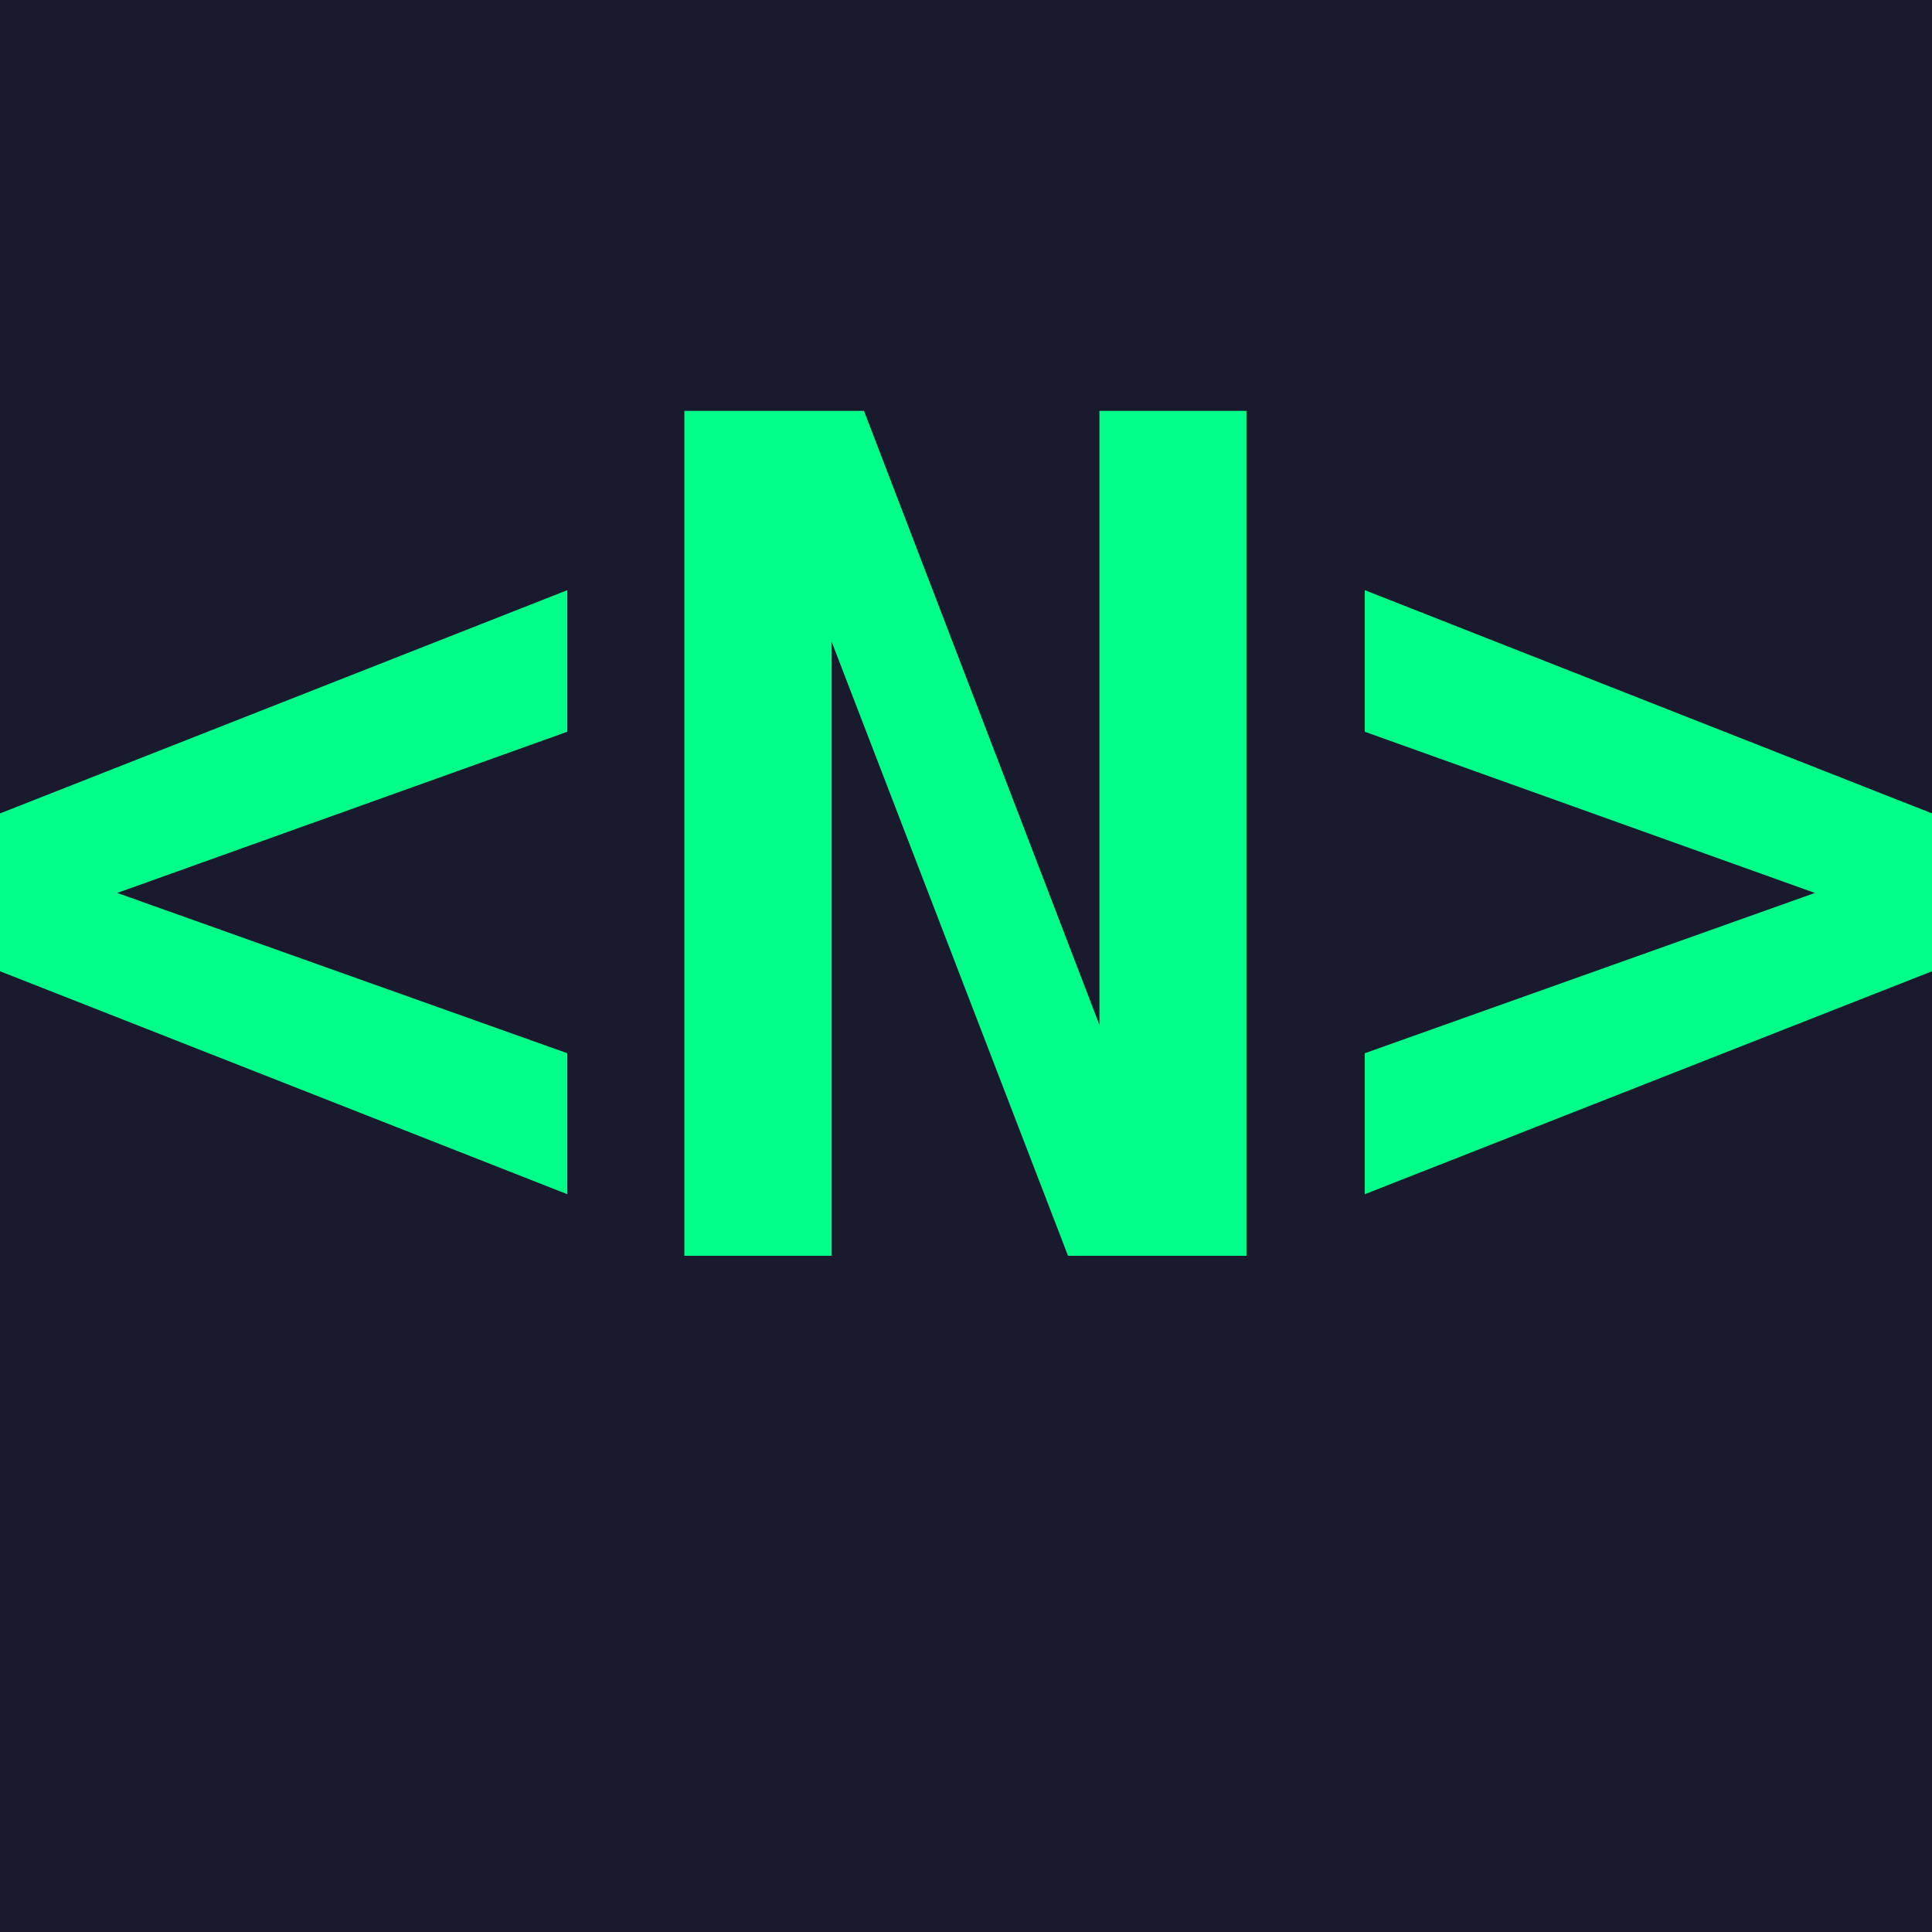
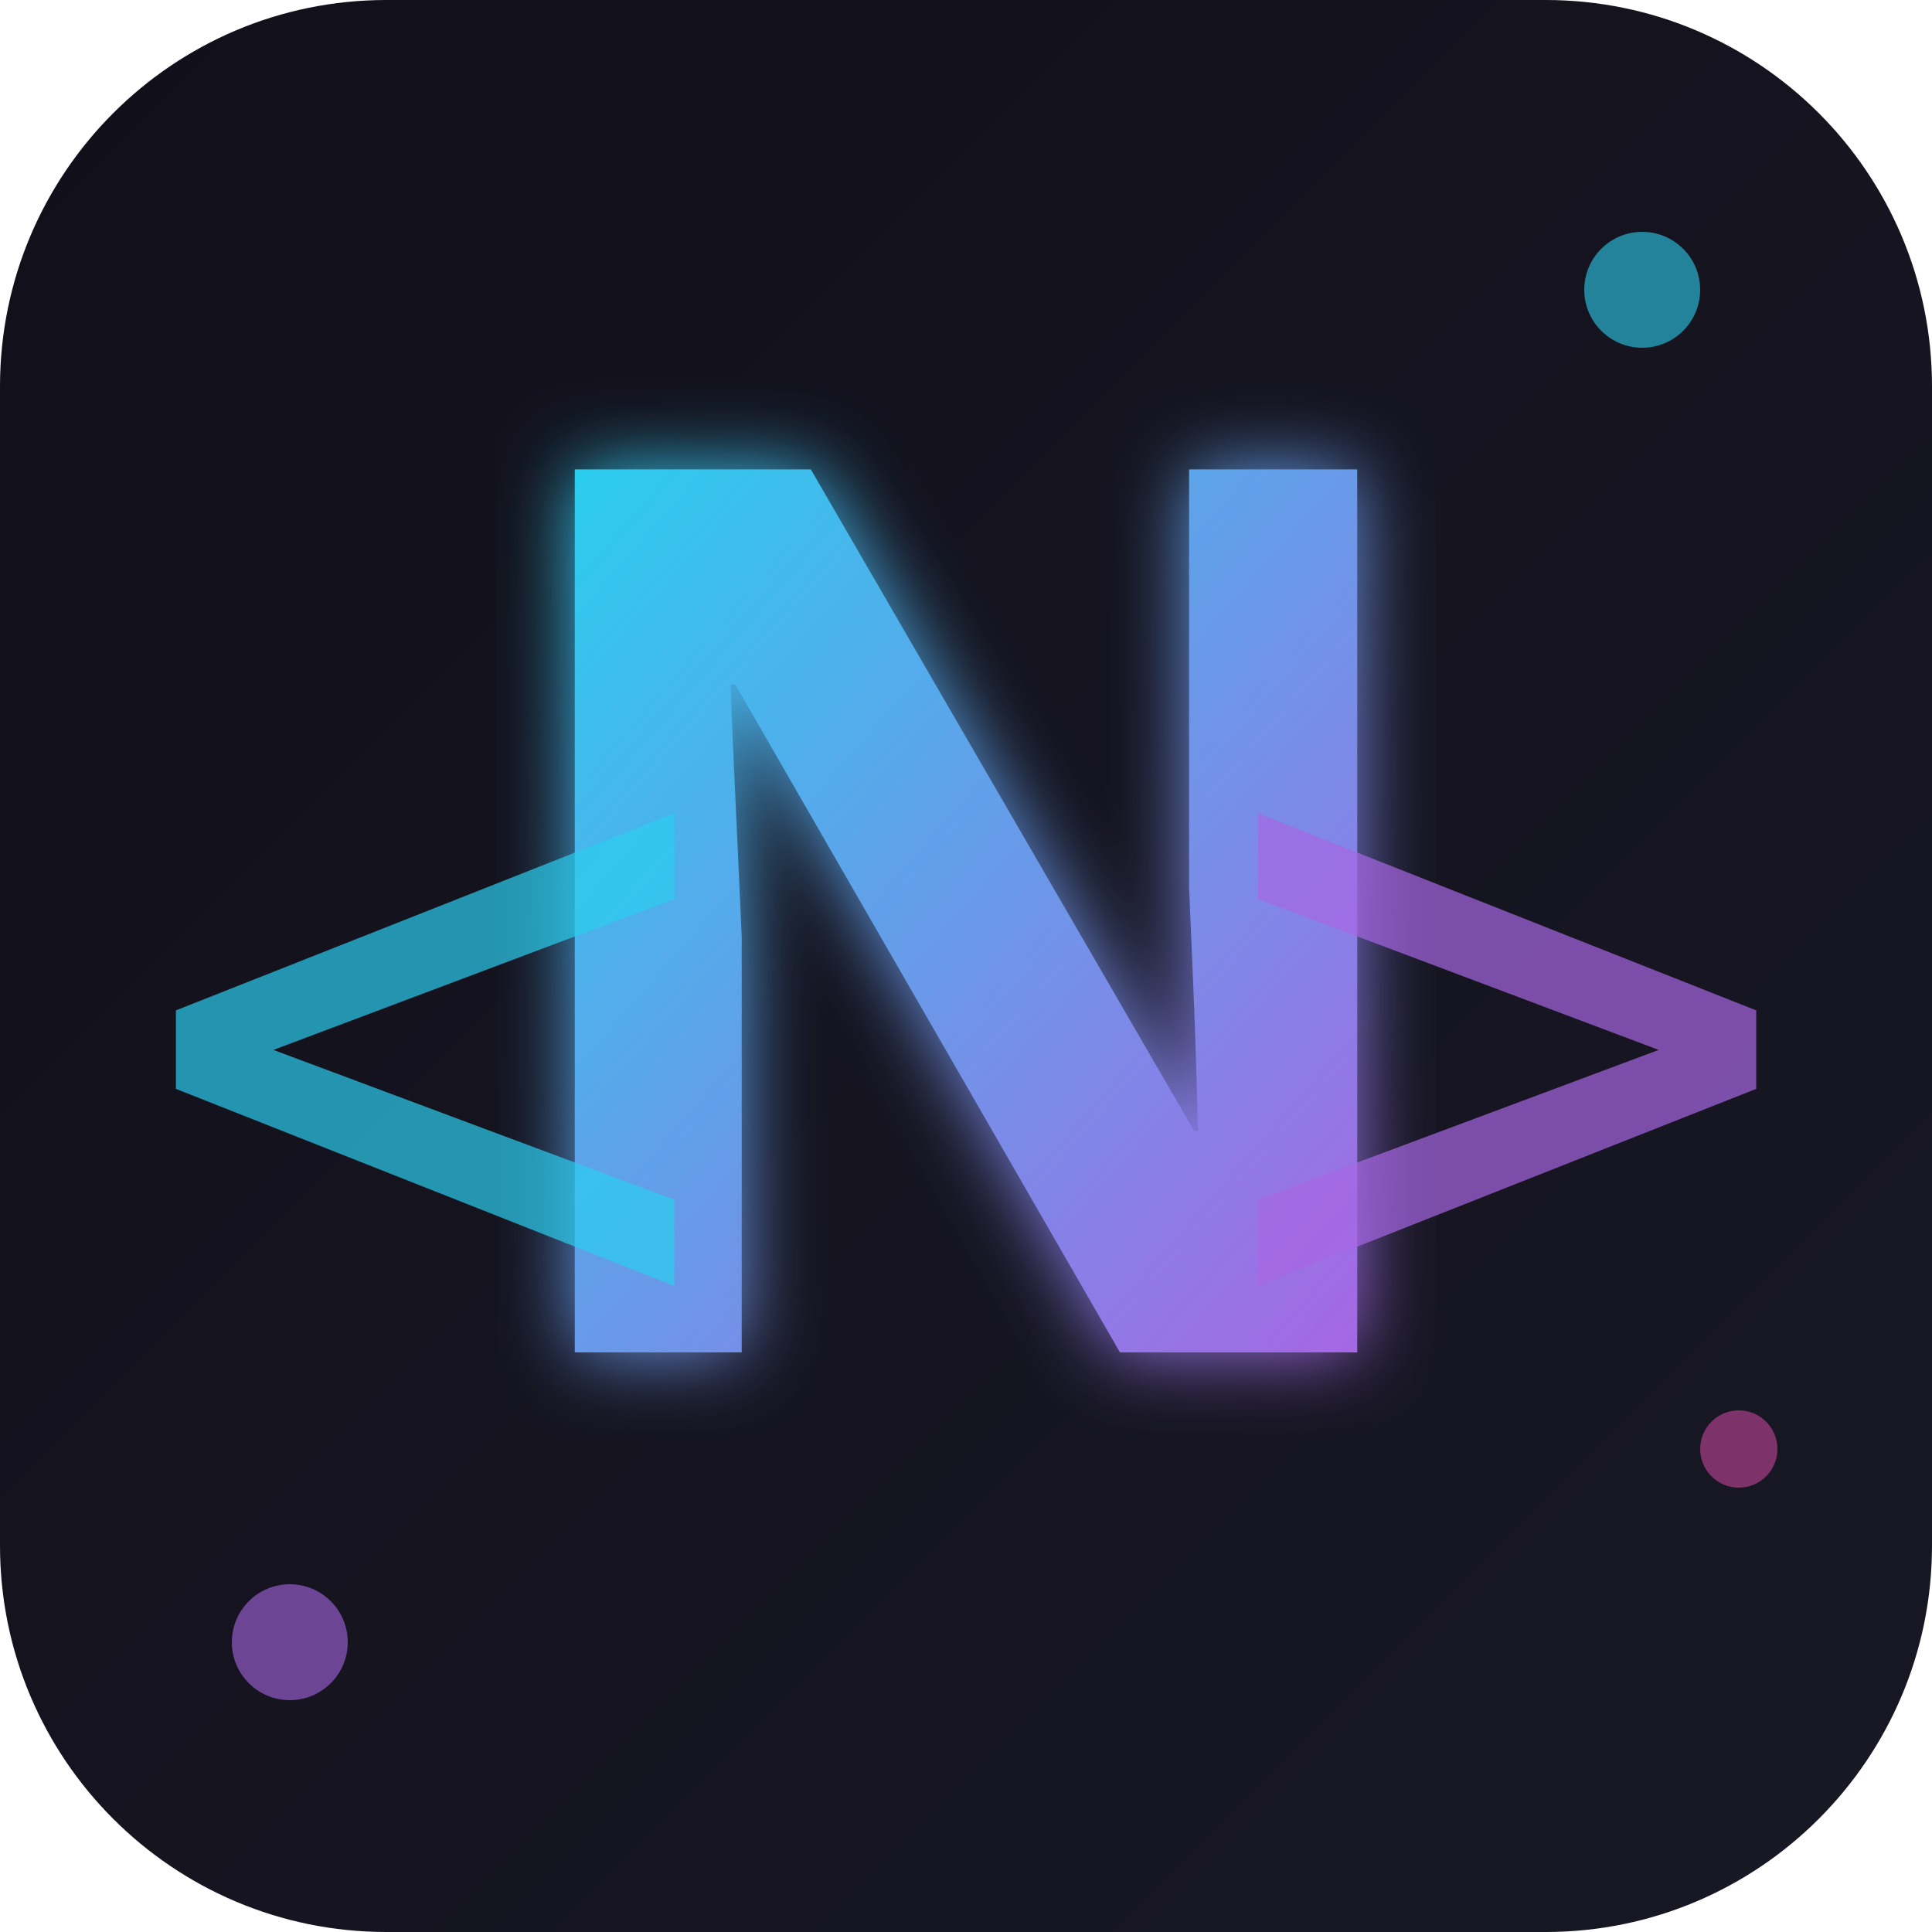
<svg xmlns="http://www.w3.org/2000/svg" viewBox="0 0 100 100">
-   <rect width="100" height="100" fill="#1a1a2e" />
-   <text x="50" y="65" font-size="60" font-weight="bold" fill="#00ff88" text-anchor="middle" font-family="monospace">&lt;N&gt;</text>
+   <defs>
+     <linearGradient id="bgGrad" x1="0%" y1="0%" x2="100%" y2="100%">
+       <stop offset="0%" style="stop-color:hsl(250, 25%, 8%);stop-opacity:1" />
+       <stop offset="100%" style="stop-color:hsl(240, 20%, 12%);stop-opacity:1" />
+     </linearGradient>
+     <linearGradient id="textGrad" x1="0%" y1="0%" x2="100%" y2="100%">
+       <stop offset="0%" style="stop-color:hsl(190, 85%, 55%);stop-opacity:1" />
+       <stop offset="100%" style="stop-color:hsl(270, 70%, 65%);stop-opacity:1" />
+     </linearGradient>
+     <filter id="glow">
+       <feGaussianBlur stdDeviation="2" result="coloredBlur" />
+       <feMerge>
+         <feMergeNode in="coloredBlur" />
+         <feMergeNode in="SourceGraphic" />
+       </feMerge>
+     </filter>
+   </defs>
+   <rect width="100" height="100" fill="url(#bgGrad)" rx="20" />
+   <circle cx="85" cy="15" r="3" fill="hsl(190, 85%, 55%)" opacity="0.6" />
+   <circle cx="15" cy="85" r="3" fill="hsl(270, 70%, 65%)" opacity="0.6" />
+   <circle cx="90" cy="75" r="2" fill="hsl(320, 75%, 60%)" opacity="0.5" />
+   <text x="50" y="70" font-size="64" font-weight="bold" fill="url(#textGrad)" text-anchor="middle" font-family="'Poppins', sans-serif" filter="url(#glow)">N</text>
+   <text x="22" y="70" font-size="50" font-weight="300" fill="hsl(190, 85%, 55%)" text-anchor="middle" font-family="monospace" opacity="0.7">&lt;</text>
+   <text x="78" y="70" font-size="50" font-weight="300" fill="hsl(270, 70%, 65%)" text-anchor="middle" font-family="monospace" opacity="0.7">&gt;</text>
</svg>
